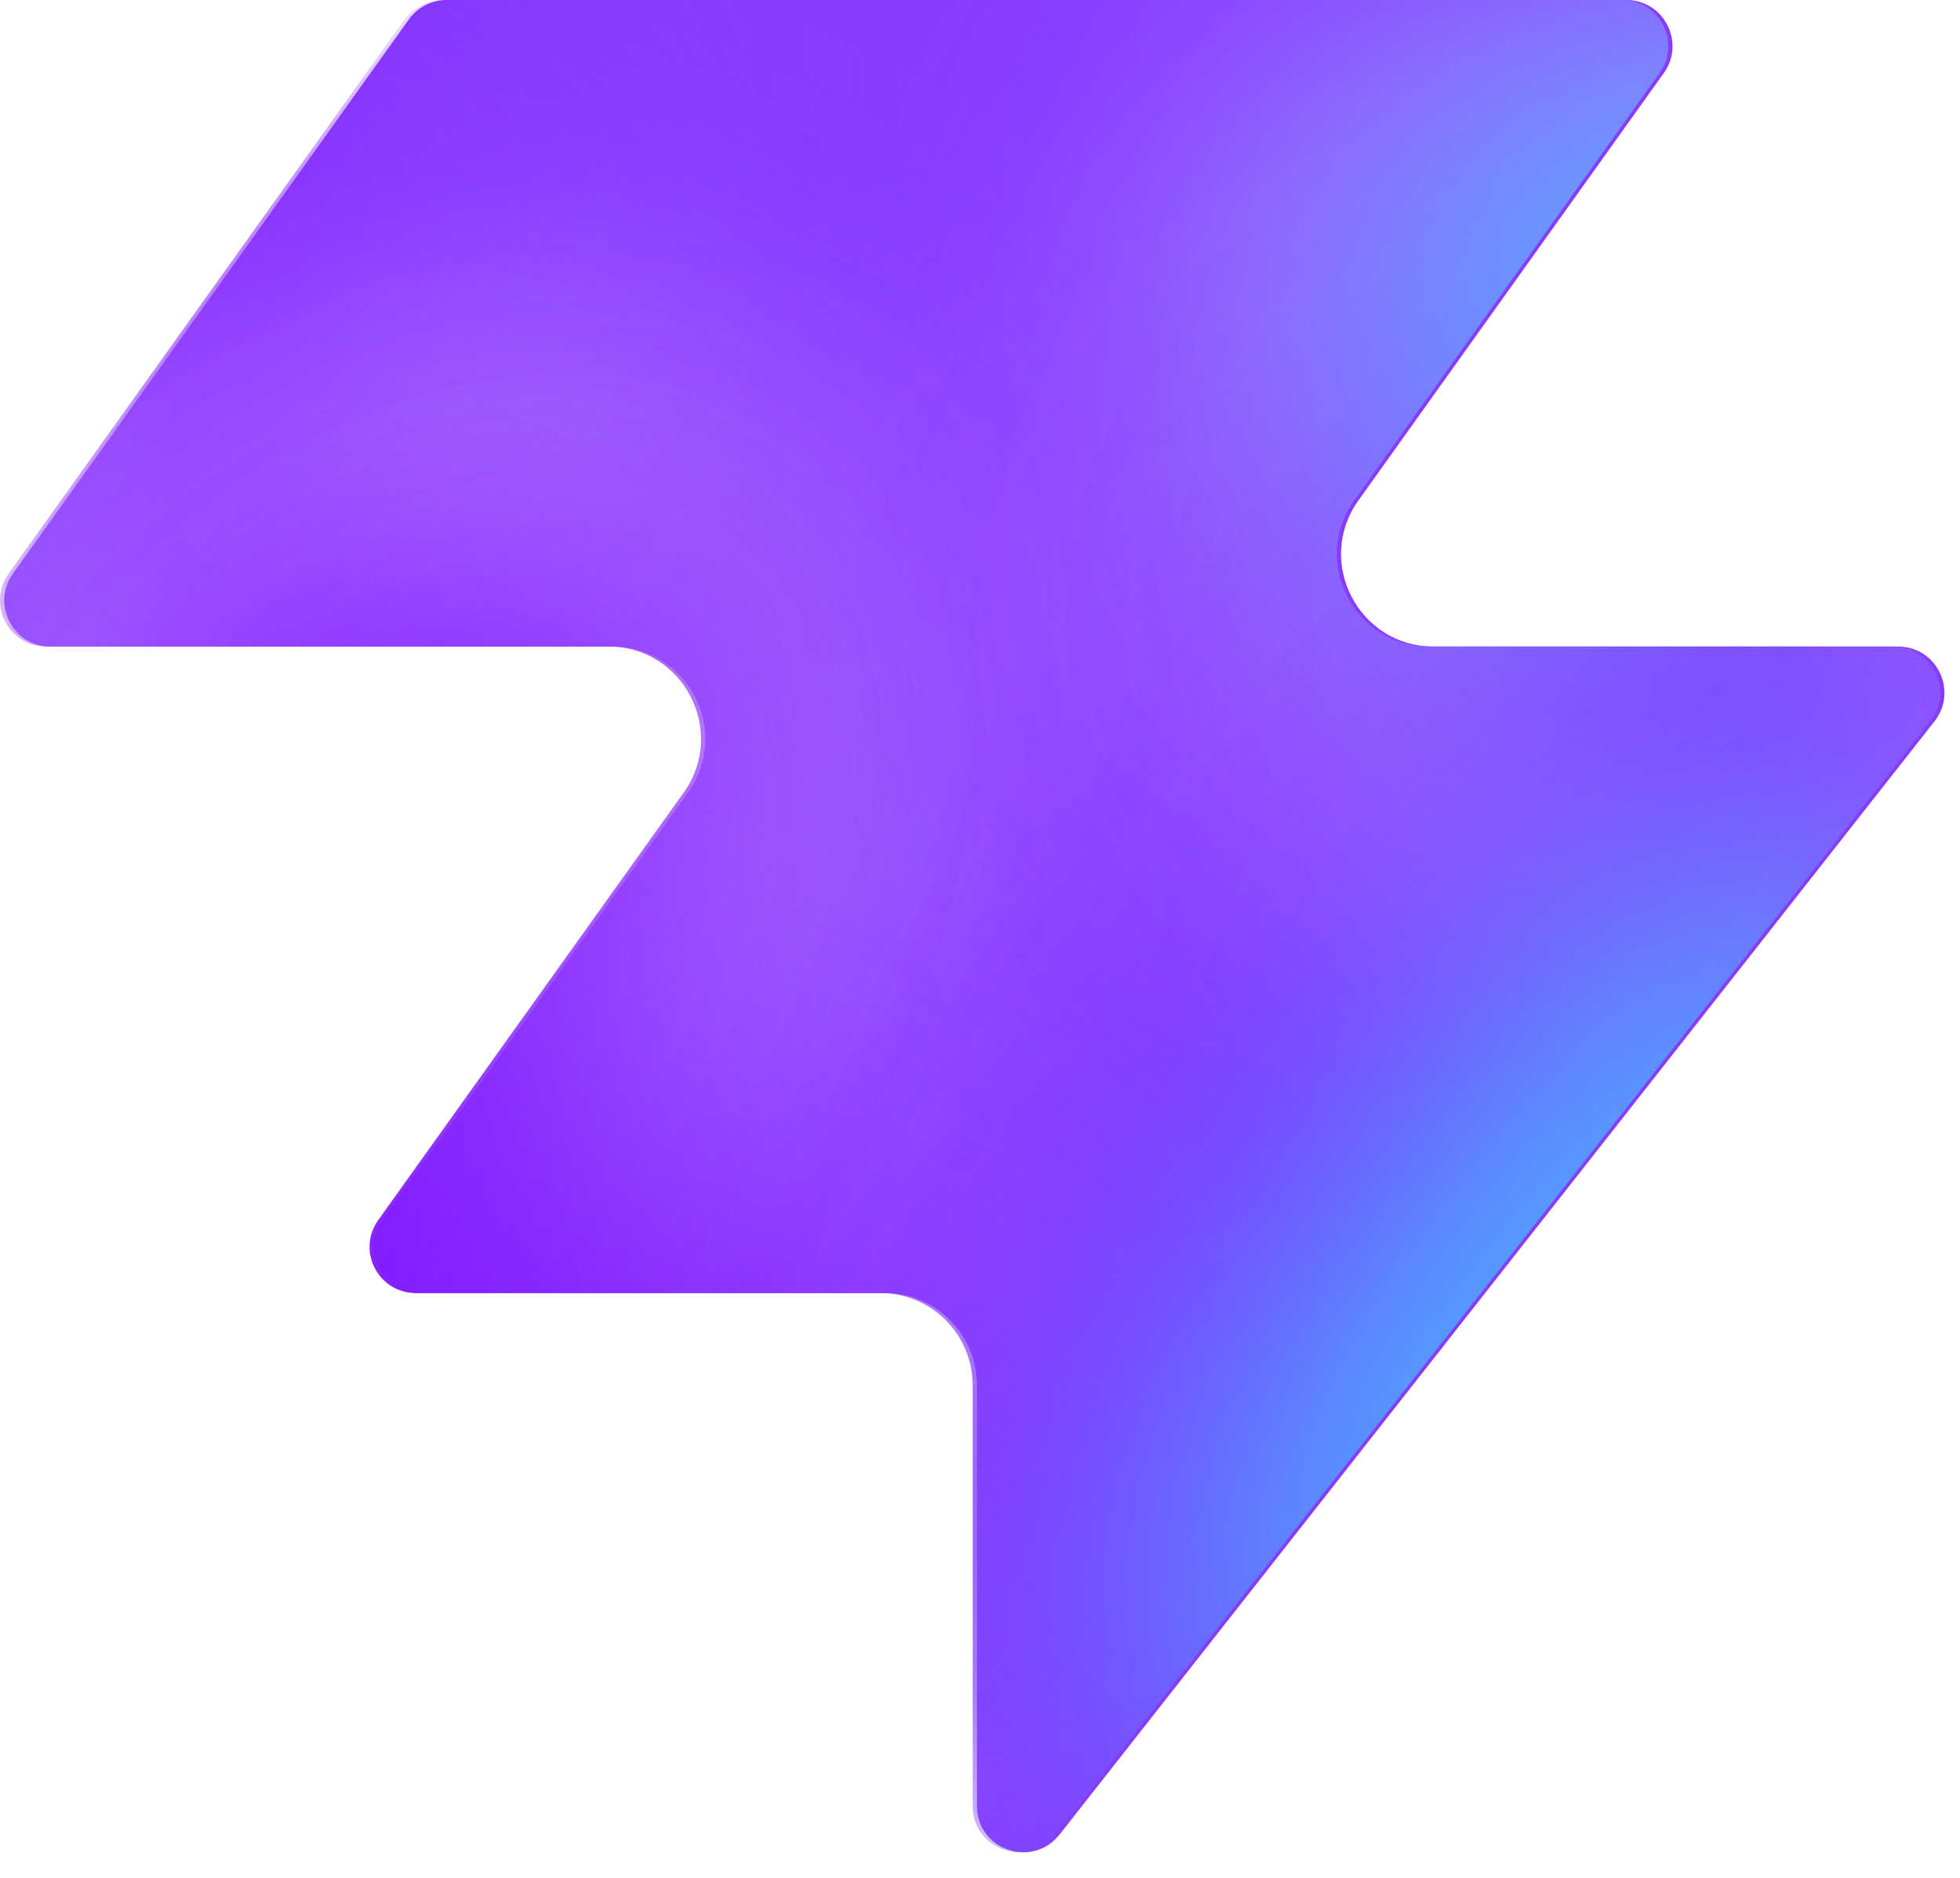
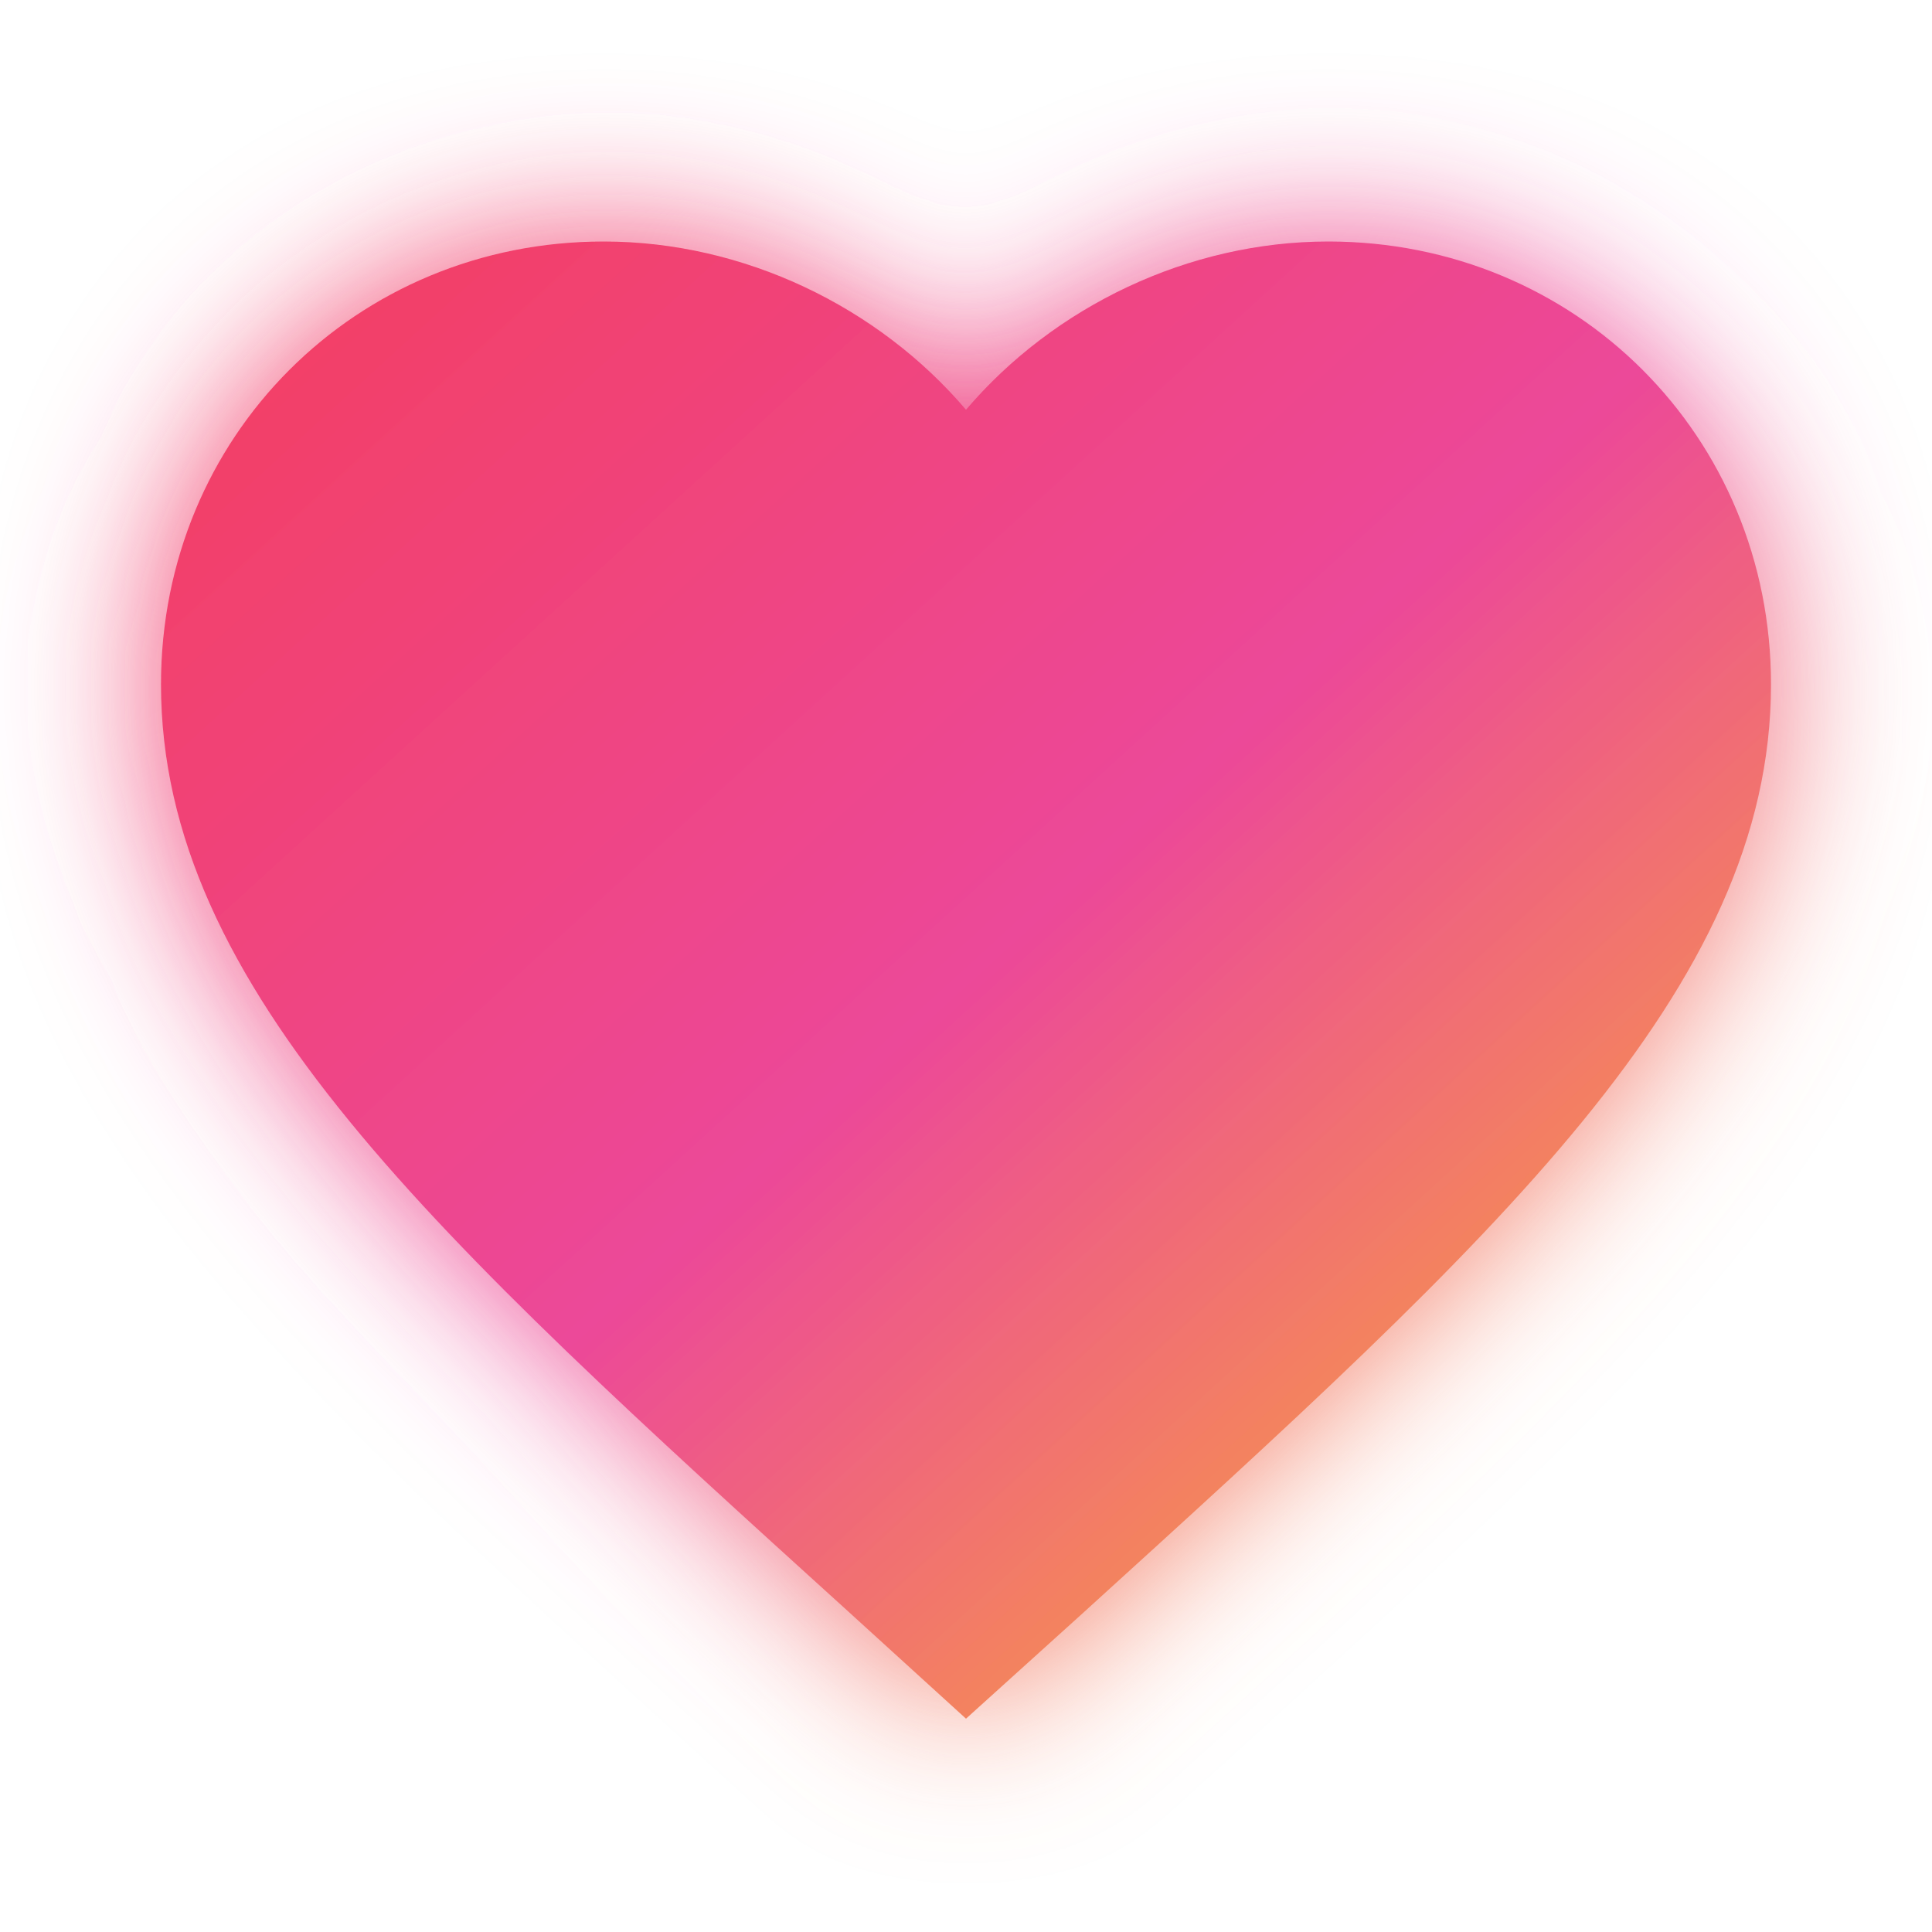
- <svg xmlns="http://www.w3.org/2000/svg" width="48" height="46" fill="none" viewBox="0 0 48 46">
-   <path fill="#863bff" d="M25.946 44.938c-.664.845-2.021.375-2.021-.698V33.937a2.26 2.26 0 0 0-2.262-2.262H10.287c-.92 0-1.456-1.04-.92-1.788l7.48-10.471c1.07-1.497 0-3.578-1.842-3.578H1.237c-.92 0-1.456-1.04-.92-1.788L10.013.474c.214-.297.556-.474.92-.474h28.894c.92 0 1.456 1.04.92 1.788l-7.48 10.471c-1.07 1.498 0 3.579 1.842 3.579h11.377c.943 0 1.473 1.088.89 1.83L25.947 44.94z" style="fill:#863bff;fill:color(display-p3 .525 .23 1);fill-opacity:1" />
-   <mask id="a" width="48" height="46" x="0" y="0" maskUnits="userSpaceOnUse" style="mask-type:alpha">
-     <path fill="#000" d="M25.842 44.938c-.664.844-2.021.375-2.021-.698V33.937a2.26 2.26 0 0 0-2.262-2.262H10.183c-.92 0-1.456-1.04-.92-1.788l7.48-10.471c1.07-1.498 0-3.579-1.842-3.579H1.133c-.92 0-1.456-1.04-.92-1.787L9.91.473c.214-.297.556-.474.92-.474h28.894c.92 0 1.456 1.04.92 1.788l-7.48 10.471c-1.07 1.498 0 3.578 1.842 3.578h11.377c.943 0 1.473 1.088.89 1.832L25.843 44.94z" style="fill:#000;fill-opacity:1" />
-   </mask>
-   <g mask="url(#a)">
-     <g filter="url(#b)">
-       <ellipse cx="5.508" cy="14.704" fill="#ede6ff" rx="5.508" ry="14.704" style="fill:#ede6ff;fill:color(display-p3 .927 .903 1);fill-opacity:1" transform="matrix(.00324 1 1 -.00324 -4.47 31.516)" />
-     </g>
-     <g filter="url(#c)">
-       <ellipse cx="10.399" cy="29.851" fill="#ede6ff" rx="10.399" ry="29.851" style="fill:#ede6ff;fill:color(display-p3 .927 .903 1);fill-opacity:1" transform="matrix(.00324 1 1 -.00324 -39.328 7.883)" />
-     </g>
-     <g filter="url(#d)">
-       <ellipse cx="5.508" cy="30.487" fill="#7e14ff" rx="5.508" ry="30.487" style="fill:#7e14ff;fill:color(display-p3 .492 .077 1);fill-opacity:1" transform="rotate(89.814 -25.913 -14.639)scale(1 -1)" />
-     </g>
-     <g filter="url(#e)">
-       <ellipse cx="5.508" cy="30.599" fill="#7e14ff" rx="5.508" ry="30.599" style="fill:#7e14ff;fill:color(display-p3 .492 .077 1);fill-opacity:1" transform="rotate(89.814 -32.644 -3.334)scale(1 -1)" />
-     </g>
-     <g filter="url(#f)">
-       <ellipse cx="5.508" cy="30.599" fill="#7e14ff" rx="5.508" ry="30.599" style="fill:#7e14ff;fill:color(display-p3 .492 .077 1);fill-opacity:1" transform="matrix(.00324 1 1 -.00324 -34.34 30.47)" />
-     </g>
-     <g filter="url(#g)">
-       <ellipse cx="14.072" cy="22.078" fill="#ede6ff" rx="14.072" ry="22.078" style="fill:#ede6ff;fill:color(display-p3 .927 .903 1);fill-opacity:1" transform="rotate(93.35 24.506 48.493)scale(-1 1)" />
-     </g>
-     <g filter="url(#h)">
-       <ellipse cx="3.47" cy="21.501" fill="#7e14ff" rx="3.47" ry="21.501" style="fill:#7e14ff;fill:color(display-p3 .492 .077 1);fill-opacity:1" transform="rotate(89.009 28.708 47.59)scale(-1 1)" />
-     </g>
-     <g filter="url(#i)">
-       <ellipse cx="3.47" cy="21.501" fill="#7e14ff" rx="3.47" ry="21.501" style="fill:#7e14ff;fill:color(display-p3 .492 .077 1);fill-opacity:1" transform="rotate(89.009 28.708 47.59)scale(-1 1)" />
-     </g>
-     <g filter="url(#j)">
-       <ellipse cx=".387" cy="8.972" fill="#7e14ff" rx="4.407" ry="29.108" style="fill:#7e14ff;fill:color(display-p3 .492 .077 1);fill-opacity:1" transform="rotate(39.51 .387 8.972)" />
-     </g>
-     <g filter="url(#k)">
-       <ellipse cx="47.523" cy="-6.092" fill="#7e14ff" rx="4.407" ry="29.108" style="fill:#7e14ff;fill:color(display-p3 .492 .077 1);fill-opacity:1" transform="rotate(37.892 47.523 -6.092)" />
-     </g>
-     <g filter="url(#l)">
-       <ellipse cx="41.412" cy="6.333" fill="#47bfff" rx="5.971" ry="9.665" style="fill:#47bfff;fill:color(display-p3 .28 .748 1);fill-opacity:1" transform="rotate(37.892 41.412 6.333)" />
-     </g>
-     <g filter="url(#m)">
-       <ellipse cx="-1.879" cy="38.332" fill="#7e14ff" rx="4.407" ry="29.108" style="fill:#7e14ff;fill:color(display-p3 .492 .077 1);fill-opacity:1" transform="rotate(37.892 -1.88 38.332)" />
-     </g>
-     <g filter="url(#n)">
-       <ellipse cx="-1.879" cy="38.332" fill="#7e14ff" rx="4.407" ry="29.108" style="fill:#7e14ff;fill:color(display-p3 .492 .077 1);fill-opacity:1" transform="rotate(37.892 -1.88 38.332)" />
-     </g>
-     <g filter="url(#o)">
-       <ellipse cx="35.651" cy="29.907" fill="#7e14ff" rx="4.407" ry="29.108" style="fill:#7e14ff;fill:color(display-p3 .492 .077 1);fill-opacity:1" transform="rotate(37.892 35.651 29.907)" />
-     </g>
-     <g filter="url(#p)">
-       <ellipse cx="38.418" cy="32.4" fill="#47bfff" rx="5.971" ry="15.297" style="fill:#47bfff;fill:color(display-p3 .28 .748 1);fill-opacity:1" transform="rotate(37.892 38.418 32.4)" />
-     </g>
-   </g>
+ <svg xmlns="http://www.w3.org/2000/svg" width="64" height="64" viewBox="0 0 24 24" fill="none">
  <defs>
-     <filter id="b" width="60.045" height="41.654" x="-19.77" y="16.149" color-interpolation-filters="sRGB" filterUnits="userSpaceOnUse">
-       <feFlood flood-opacity="0" result="BackgroundImageFix" />
-       <feBlend in="SourceGraphic" in2="BackgroundImageFix" result="shape" />
-       <feGaussianBlur result="effect1_foregroundBlur_2002_17158" stdDeviation="7.659" />
-     </filter>
-     <filter id="c" width="90.34" height="51.437" x="-54.613" y="-7.533" color-interpolation-filters="sRGB" filterUnits="userSpaceOnUse">
-       <feFlood flood-opacity="0" result="BackgroundImageFix" />
-       <feBlend in="SourceGraphic" in2="BackgroundImageFix" result="shape" />
-       <feGaussianBlur result="effect1_foregroundBlur_2002_17158" stdDeviation="7.659" />
-     </filter>
-     <filter id="d" width="79.355" height="29.4" x="-49.64" y="2.03" color-interpolation-filters="sRGB" filterUnits="userSpaceOnUse">
-       <feFlood flood-opacity="0" result="BackgroundImageFix" />
-       <feBlend in="SourceGraphic" in2="BackgroundImageFix" result="shape" />
-       <feGaussianBlur result="effect1_foregroundBlur_2002_17158" stdDeviation="4.596" />
-     </filter>
-     <filter id="e" width="79.579" height="29.4" x="-45.045" y="20.029" color-interpolation-filters="sRGB" filterUnits="userSpaceOnUse">
-       <feFlood flood-opacity="0" result="BackgroundImageFix" />
-       <feBlend in="SourceGraphic" in2="BackgroundImageFix" result="shape" />
-       <feGaussianBlur result="effect1_foregroundBlur_2002_17158" stdDeviation="4.596" />
-     </filter>
-     <filter id="f" width="79.579" height="29.4" x="-43.513" y="21.178" color-interpolation-filters="sRGB" filterUnits="userSpaceOnUse">
-       <feFlood flood-opacity="0" result="BackgroundImageFix" />
-       <feBlend in="SourceGraphic" in2="BackgroundImageFix" result="shape" />
-       <feGaussianBlur result="effect1_foregroundBlur_2002_17158" stdDeviation="4.596" />
-     </filter>
-     <filter id="g" width="74.749" height="58.852" x="15.756" y="-17.901" color-interpolation-filters="sRGB" filterUnits="userSpaceOnUse">
-       <feFlood flood-opacity="0" result="BackgroundImageFix" />
-       <feBlend in="SourceGraphic" in2="BackgroundImageFix" result="shape" />
-       <feGaussianBlur result="effect1_foregroundBlur_2002_17158" stdDeviation="7.659" />
-     </filter>
-     <filter id="h" width="61.377" height="25.362" x="23.548" y="2.284" color-interpolation-filters="sRGB" filterUnits="userSpaceOnUse">
-       <feFlood flood-opacity="0" result="BackgroundImageFix" />
-       <feBlend in="SourceGraphic" in2="BackgroundImageFix" result="shape" />
-       <feGaussianBlur result="effect1_foregroundBlur_2002_17158" stdDeviation="4.596" />
-     </filter>
-     <filter id="i" width="61.377" height="25.362" x="23.548" y="2.284" color-interpolation-filters="sRGB" filterUnits="userSpaceOnUse">
-       <feFlood flood-opacity="0" result="BackgroundImageFix" />
-       <feBlend in="SourceGraphic" in2="BackgroundImageFix" result="shape" />
-       <feGaussianBlur result="effect1_foregroundBlur_2002_17158" stdDeviation="4.596" />
-     </filter>
-     <filter id="j" width="56.045" height="63.649" x="-27.636" y="-22.853" color-interpolation-filters="sRGB" filterUnits="userSpaceOnUse">
-       <feFlood flood-opacity="0" result="BackgroundImageFix" />
-       <feBlend in="SourceGraphic" in2="BackgroundImageFix" result="shape" />
-       <feGaussianBlur result="effect1_foregroundBlur_2002_17158" stdDeviation="4.596" />
-     </filter>
-     <filter id="k" width="54.814" height="64.646" x="20.116" y="-38.415" color-interpolation-filters="sRGB" filterUnits="userSpaceOnUse">
-       <feFlood flood-opacity="0" result="BackgroundImageFix" />
-       <feBlend in="SourceGraphic" in2="BackgroundImageFix" result="shape" />
-       <feGaussianBlur result="effect1_foregroundBlur_2002_17158" stdDeviation="4.596" />
-     </filter>
-     <filter id="l" width="33.541" height="35.313" x="24.641" y="-11.323" color-interpolation-filters="sRGB" filterUnits="userSpaceOnUse">
-       <feFlood flood-opacity="0" result="BackgroundImageFix" />
-       <feBlend in="SourceGraphic" in2="BackgroundImageFix" result="shape" />
-       <feGaussianBlur result="effect1_foregroundBlur_2002_17158" stdDeviation="4.596" />
-     </filter>
-     <filter id="m" width="54.814" height="64.646" x="-29.286" y="6.009" color-interpolation-filters="sRGB" filterUnits="userSpaceOnUse">
-       <feFlood flood-opacity="0" result="BackgroundImageFix" />
-       <feBlend in="SourceGraphic" in2="BackgroundImageFix" result="shape" />
-       <feGaussianBlur result="effect1_foregroundBlur_2002_17158" stdDeviation="4.596" />
-     </filter>
-     <filter id="n" width="54.814" height="64.646" x="-29.286" y="6.009" color-interpolation-filters="sRGB" filterUnits="userSpaceOnUse">
-       <feFlood flood-opacity="0" result="BackgroundImageFix" />
-       <feBlend in="SourceGraphic" in2="BackgroundImageFix" result="shape" />
-       <feGaussianBlur result="effect1_foregroundBlur_2002_17158" stdDeviation="4.596" />
-     </filter>
-     <filter id="o" width="54.814" height="64.646" x="8.244" y="-2.416" color-interpolation-filters="sRGB" filterUnits="userSpaceOnUse">
-       <feFlood flood-opacity="0" result="BackgroundImageFix" />
-       <feBlend in="SourceGraphic" in2="BackgroundImageFix" result="shape" />
-       <feGaussianBlur result="effect1_foregroundBlur_2002_17158" stdDeviation="4.596" />
-     </filter>
-     <filter id="p" width="39.409" height="43.623" x="18.713" y="10.588" color-interpolation-filters="sRGB" filterUnits="userSpaceOnUse">
-       <feFlood flood-opacity="0" result="BackgroundImageFix" />
-       <feBlend in="SourceGraphic" in2="BackgroundImageFix" result="shape" />
-       <feGaussianBlur result="effect1_foregroundBlur_2002_17158" stdDeviation="4.596" />
+     <linearGradient id="heartGradient" x1="0%" y1="0%" x2="100%" y2="100%">
+       <stop offset="0%" stop-color="#f43f5e" />
+       <stop offset="50%" stop-color="#ec4899" />
+       <stop offset="100%" stop-color="#fbbf24" />
+     </linearGradient>
+     <filter id="glow" x="-20%" y="-20%" width="140%" height="140%">
+       <feGaussianBlur stdDeviation="1" result="blur" />
+       <feComposite in="SourceGraphic" in2="blur" operator="over" />
    </filter>
  </defs>
+   <path d="M12 21.35l-1.45-1.32C5.4 15.36 2 12.28 2 8.5 2 5.42 4.42 3 7.5 3c1.74 0 3.41.81 4.5 2.09C13.09 3.81 14.76 3 16.5 3 19.58 3 22 5.42 22 8.5c0 3.78-3.4 6.86-8.55 11.54L12 21.35z" fill="url(#heartGradient)" filter="url(#glow)" />
</svg>
